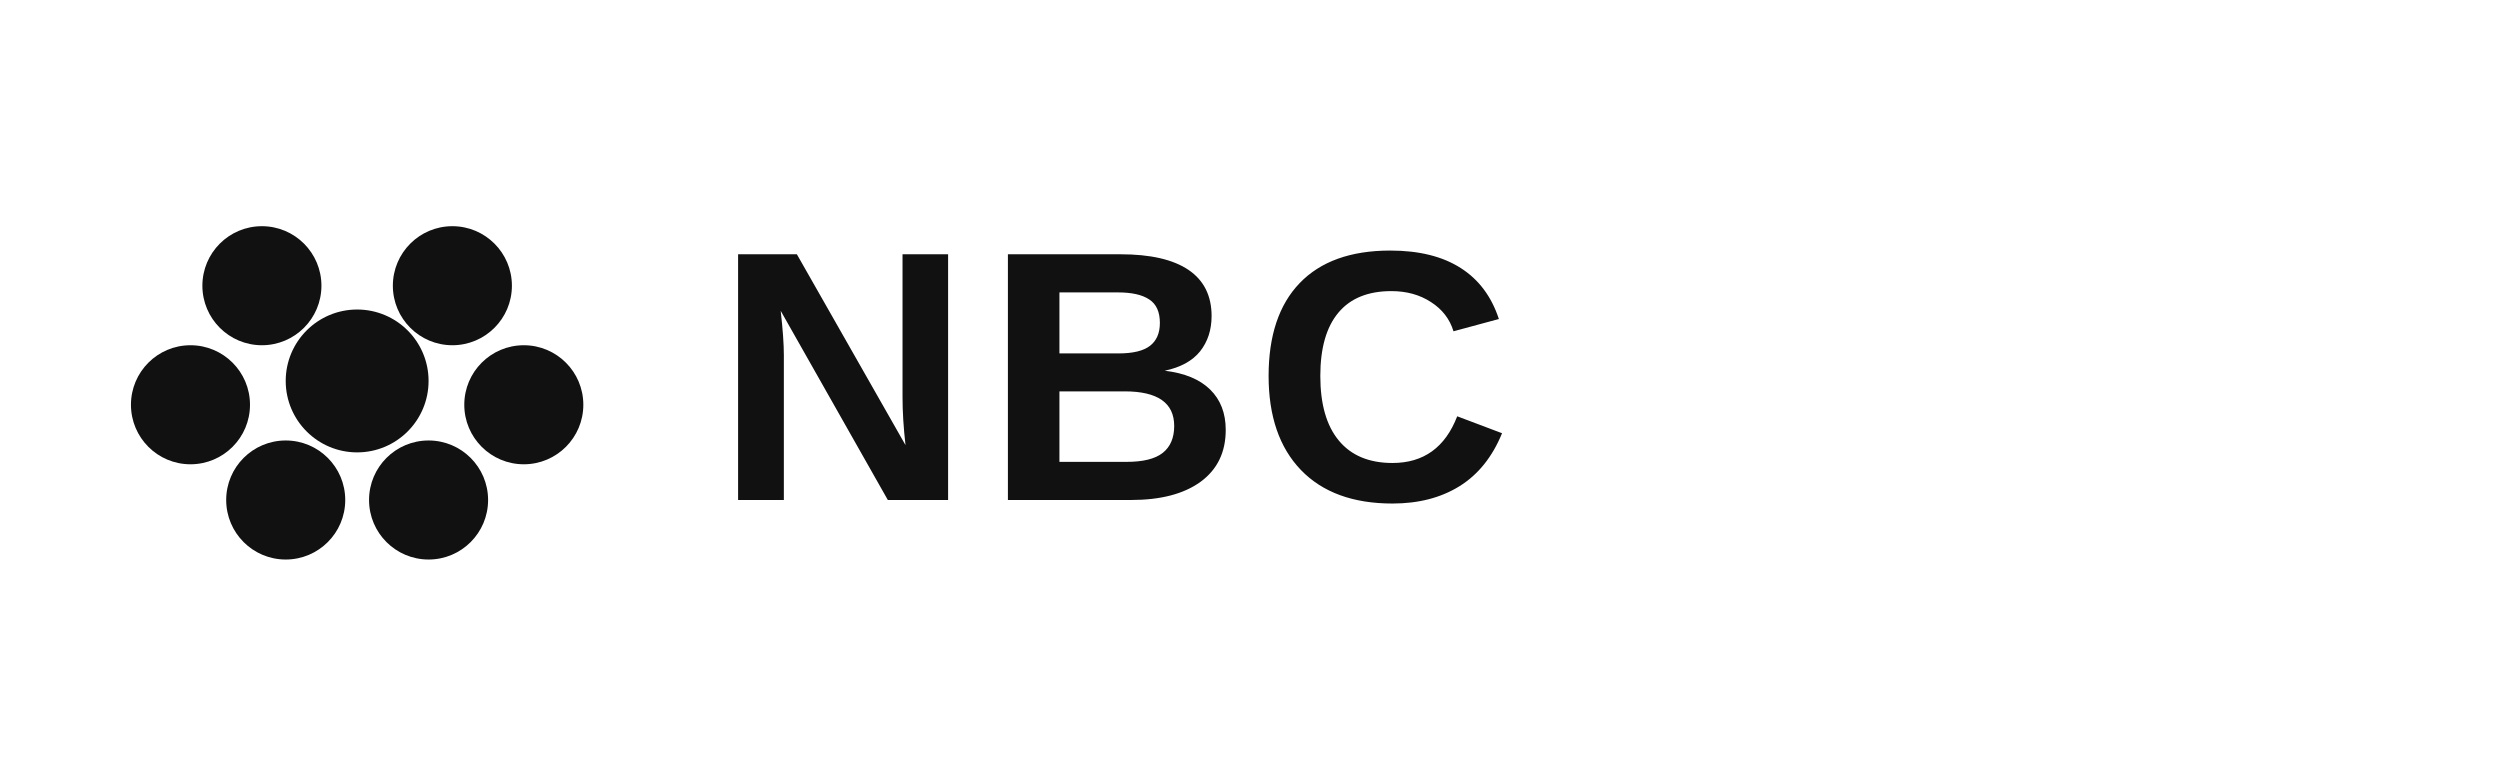
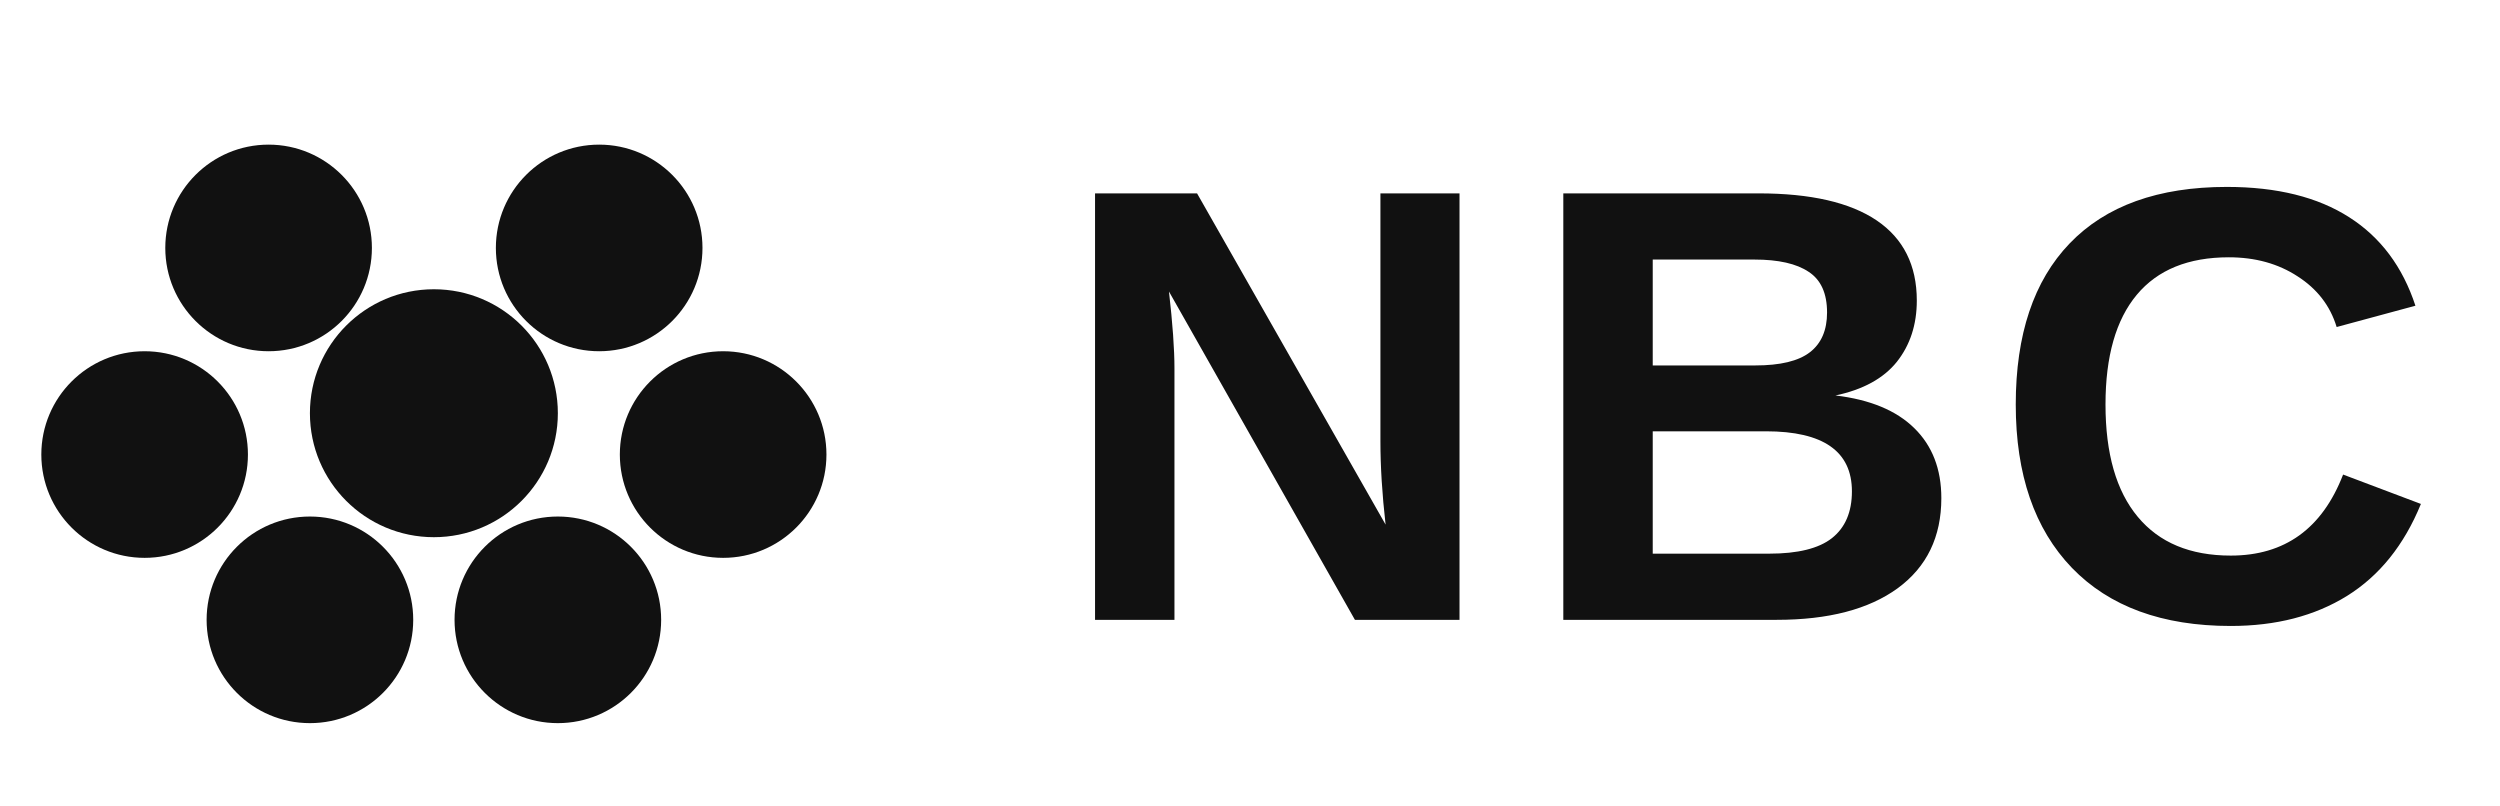
- <svg xmlns="http://www.w3.org/2000/svg" viewBox="0 0 210 64" fill="none">
+ <svg xmlns="http://www.w3.org/2000/svg" viewBox="9 12 121 39" fill="none">
  <g>
    <circle cx="30" cy="32" r="6" fill="#111" />
    <circle cx="22" cy="24" r="5" fill="#111" />
    <circle cx="38" cy="24" r="5" fill="#111" />
    <circle cx="16" cy="34" r="5" fill="#111" />
    <circle cx="44" cy="34" r="5" fill="#111" />
    <circle cx="24" cy="42" r="5" fill="#111" />
    <circle cx="36" cy="42" r="5" fill="#111" />
  </g>
  <text x="60" y="42" font-family="Arial, Helvetica, sans-serif" font-size="30" font-weight="700" letter-spacing="1" fill="#111">NBC</text>
</svg>
